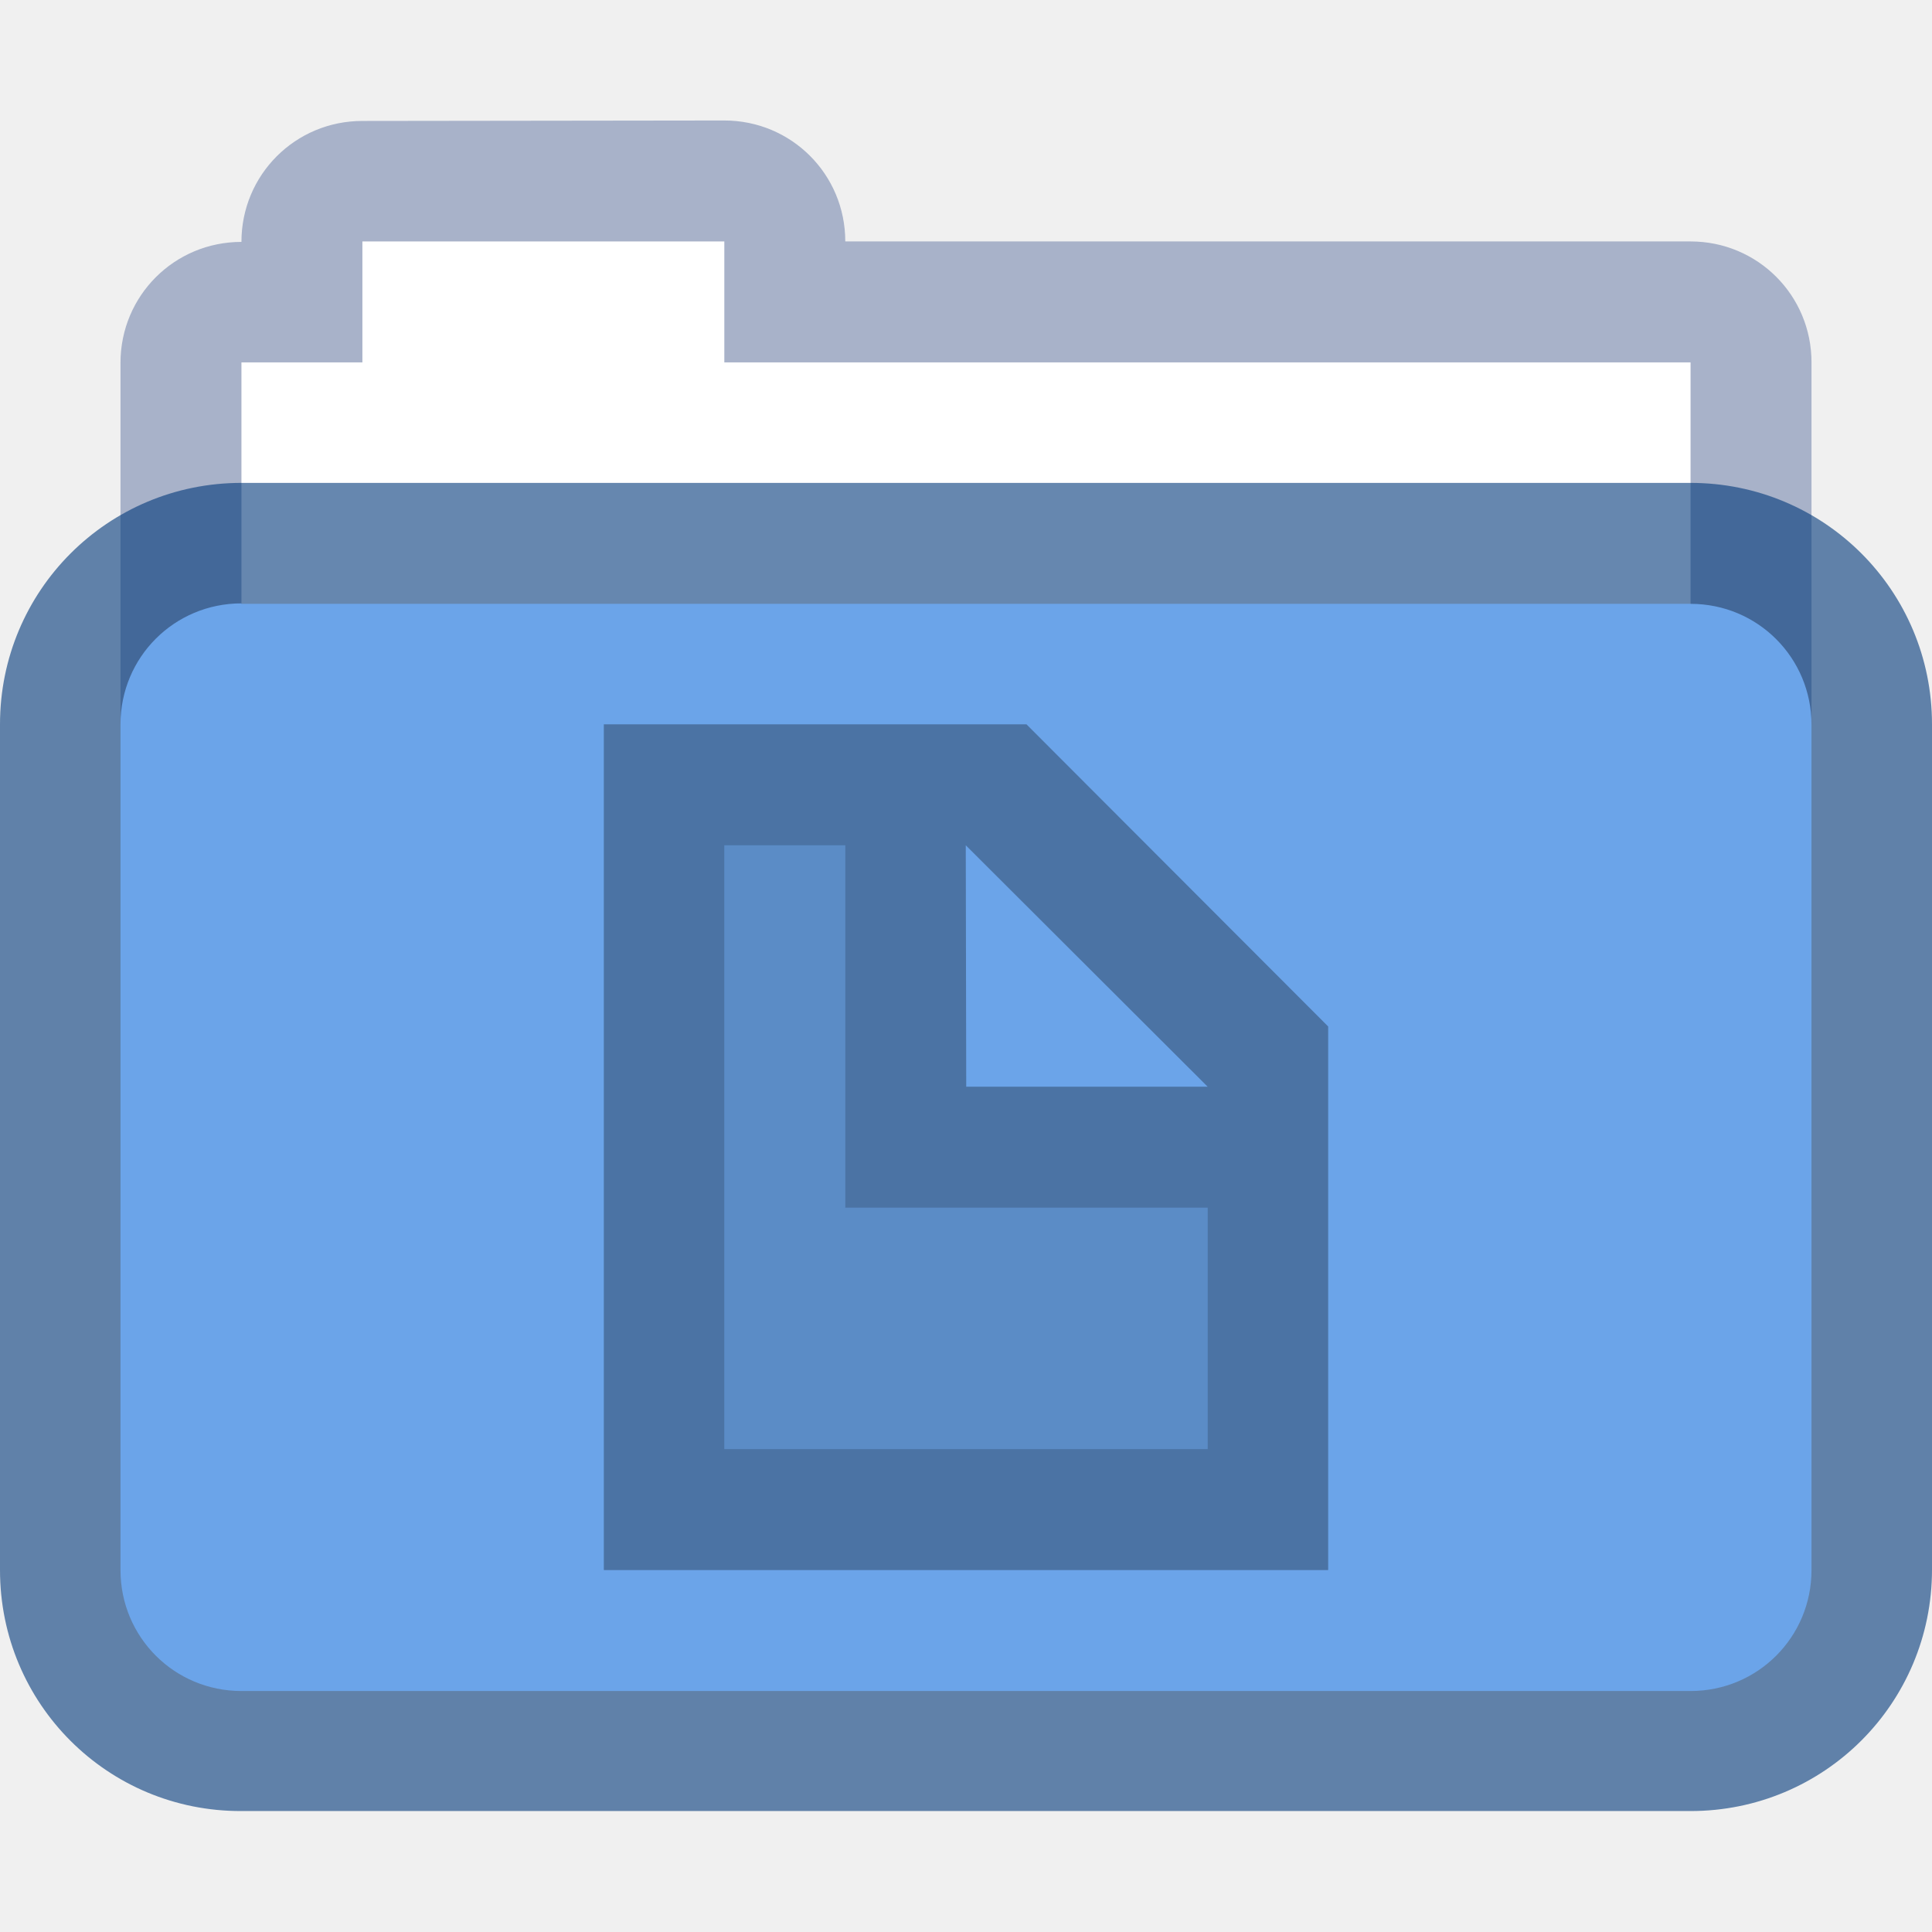
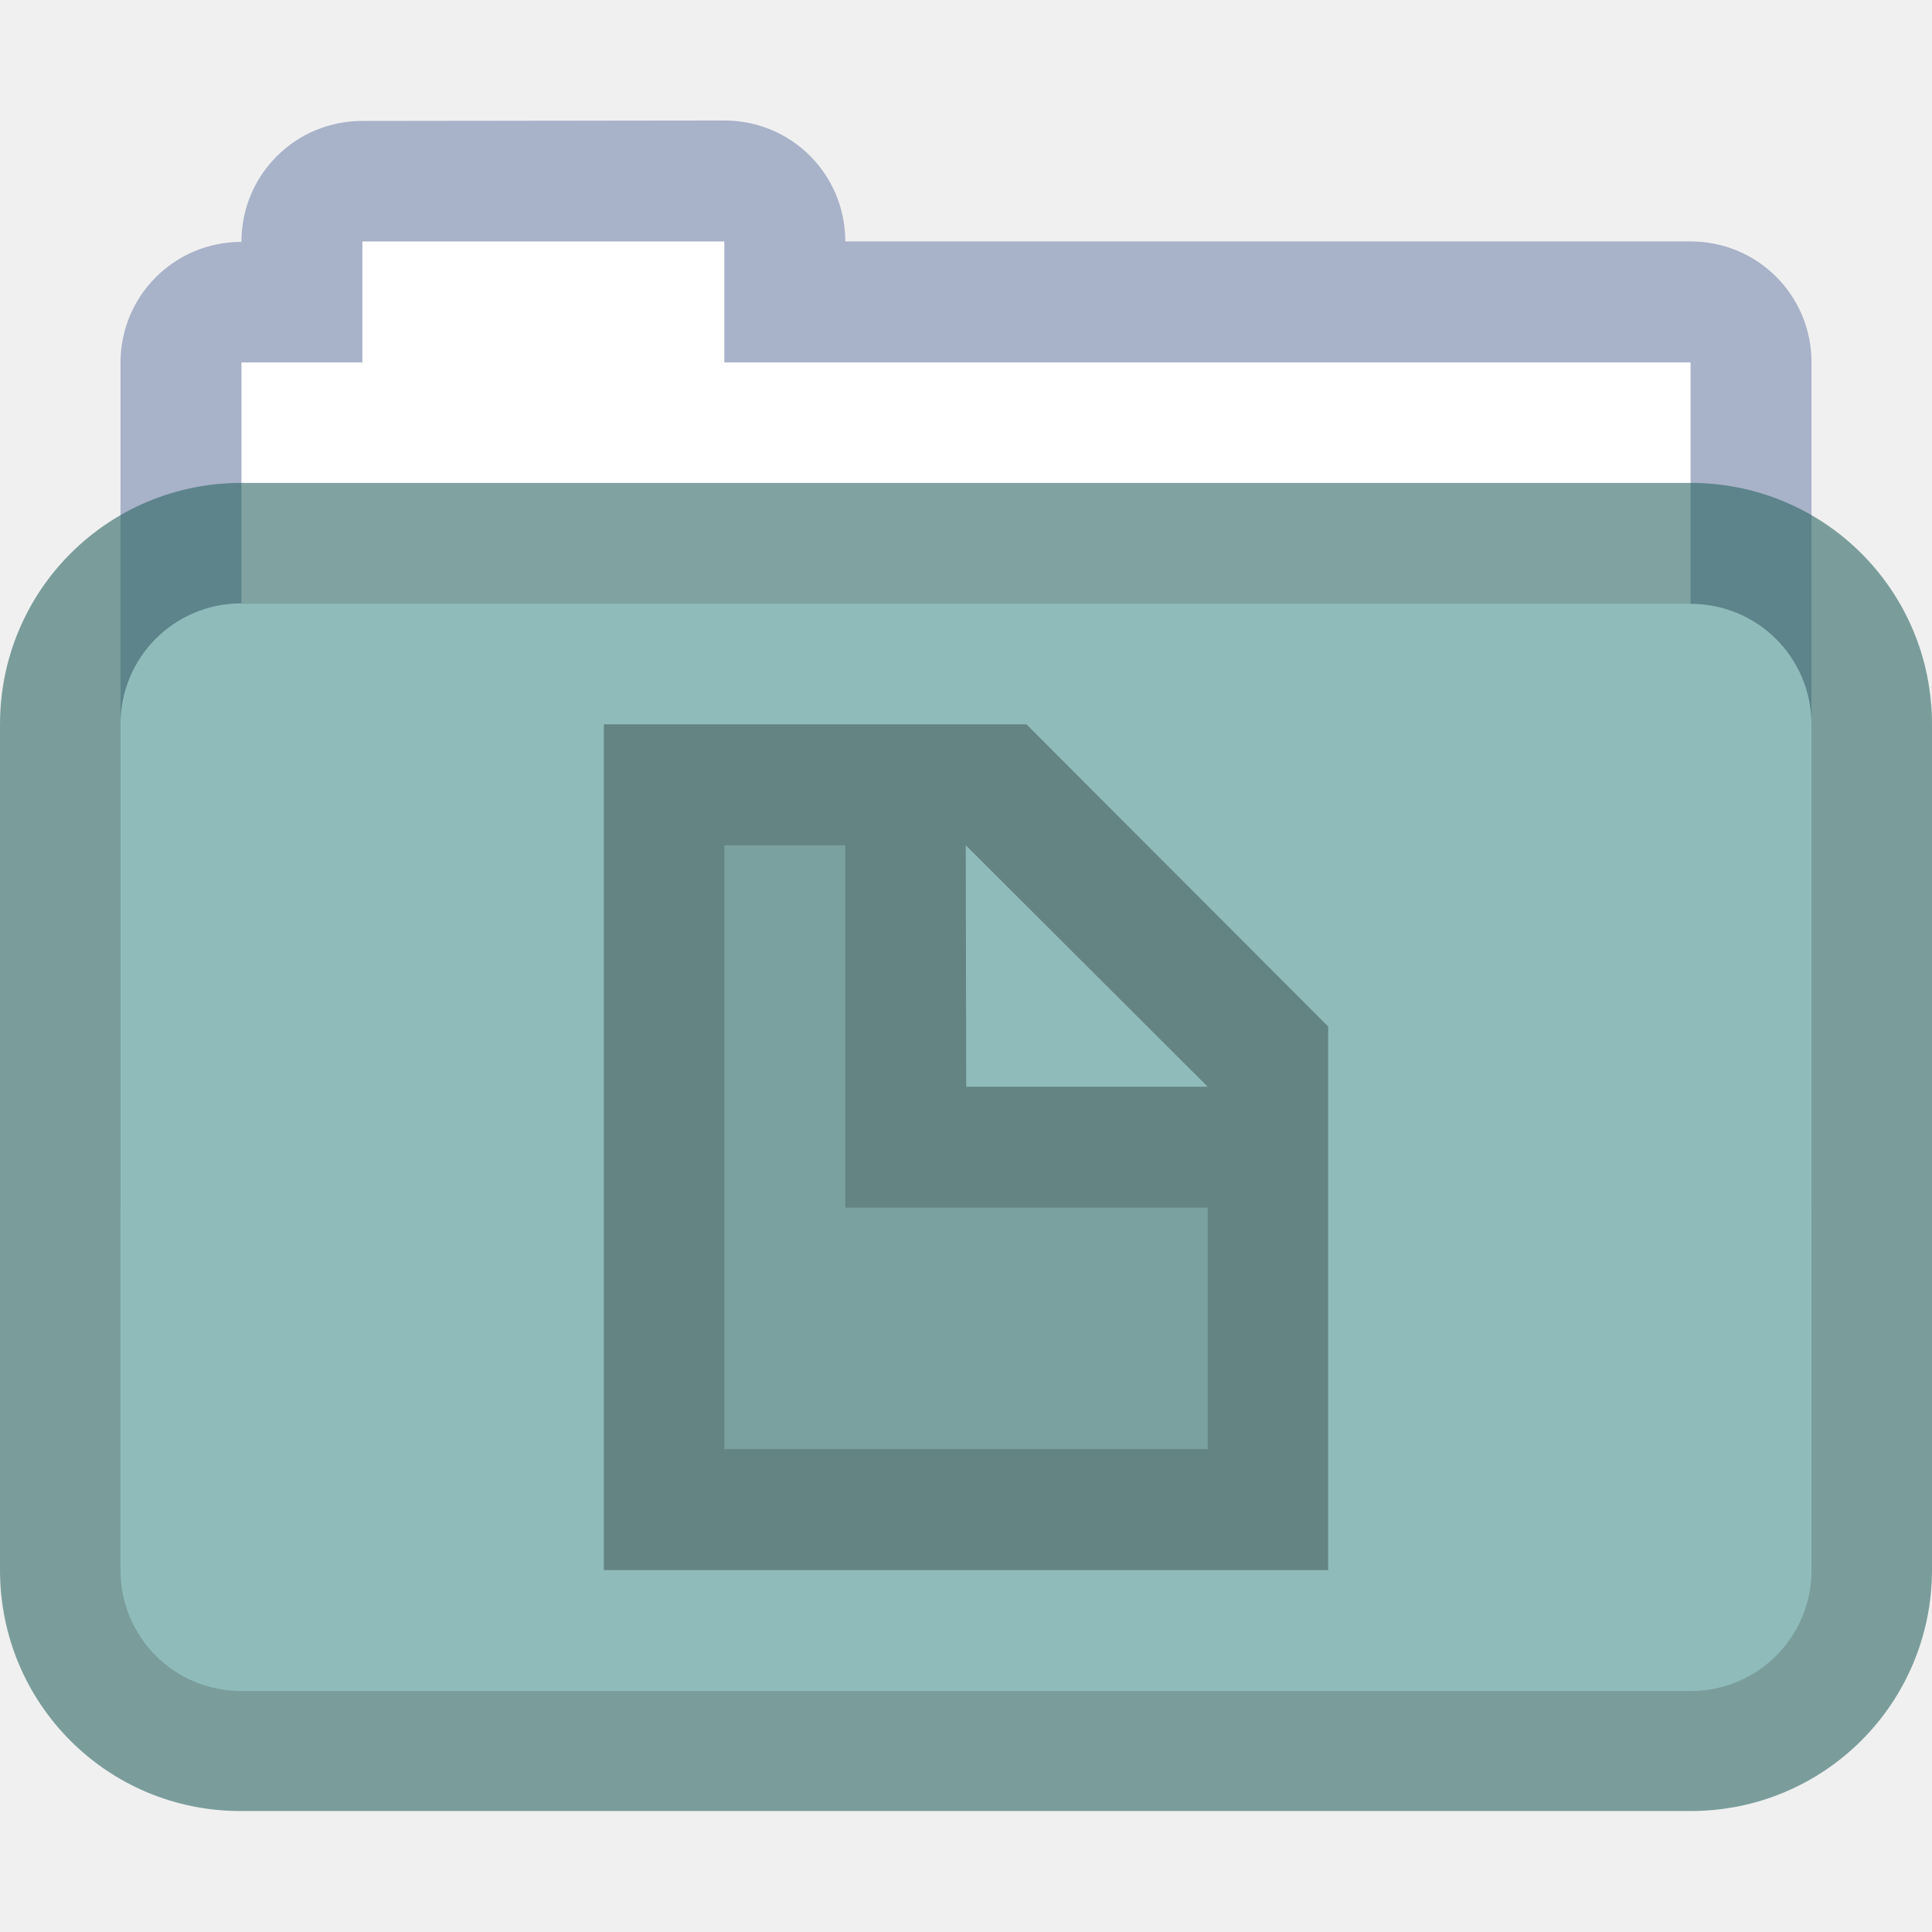
<svg xmlns="http://www.w3.org/2000/svg" width="16" height="16" viewBox="0 0 4.233 4.233" version="1.1" id="svg2469">
  <defs id="defs2466" />
  <path id="rect3166" style="opacity:0.45;fill:#4f6698;fill-opacity:1;stroke-width:0.265;stroke-linejoin:round" d="m 0.794,0.265 c -0.147,0 -0.265,0.118 -0.265,0.265 -0.147,0 -0.265,0.118 -0.265,0.265 V 2.646 c 0,0.147 0.118,0.265 0.265,0.265 H 3.704 c 0.147,0 0.265,-0.118 0.265,-0.265 V 0.794 c 0,-0.147 -0.118,-0.265 -0.265,-0.265 H 1.852 c 0,-0.147 -0.118,-0.265 -0.265,-0.265 z" />
  <path id="rect3604" style="fill:#ffffff;fill-opacity:1;stroke-width:0.265;stroke-linejoin:round" d="M 0.794,0.529 V 0.794 H 0.529 V 2.91 H 3.704 V 0.794 H 1.587 V 0.529 Z" />
-   <path id="rect2552" style="opacity:0.6;fill:#003779;stroke-width:0.322;stroke-linejoin:round" d="m 0.529,1.058 h 3.175 c 0.293,0 0.529,0.236 0.529,0.529 v 1.852 c 0,0.293 -0.236,0.529 -0.529,0.529 H 0.529 C 0.236,3.969 0,3.733 0,3.44 V 1.587 C 0,1.294 0.236,1.058 0.529,1.058 Z" />
-   <path id="rect2686" style="fill:#6ba4e9;stroke-width:0.229;stroke-linejoin:round" d="m 0.529,1.323 h 3.175 c 0.147,0 0.265,0.118 0.265,0.265 v 1.852 c 0,0.147 -0.118,0.265 -0.265,0.265 h -3.175 c -0.147,0 -0.265,-0.118 -0.265,-0.265 V 1.587 c 0,-0.147 0.118,-0.265 0.265,-0.265 z" />
+   <path id="rect2552" style="opacity:0.6;fill:#2c6663;stroke-width:0.322;stroke-linejoin:round" d="m 0.529,1.058 h 3.175 c 0.293,0 0.529,0.236 0.529,0.529 v 1.852 c 0,0.293 -0.236,0.529 -0.529,0.529 H 0.529 C 0.236,3.969 0,3.733 0,3.44 V 1.587 C 0,1.294 0.236,1.058 0.529,1.058 Z" />
+   <path id="rect2686" style="fill:#8fbcbb;stroke-width:0.229;stroke-linejoin:round" d="m 0.529,1.323 h 3.175 c 0.147,0 0.265,0.118 0.265,0.265 v 1.852 c 0,0.147 -0.118,0.265 -0.265,0.265 h -3.175 c -0.147,0 -0.265,-0.118 -0.265,-0.265 V 1.587 c 0,-0.147 0.118,-0.265 0.265,-0.265 z" />
  <path id="rect2669" style="opacity:0.3;fill:#000000;stroke-width:0.251;stroke-linejoin:round" d="M 1.323,1.587 V 3.44 H 2.91 V 2.249 L 2.249,1.587 Z M 1.587,1.852 h 0.265 v 0.794 h 0.794 V 3.175 H 1.587 Z m 0.529,0 L 2.646,2.381 H 2.117 Z" />
  <path id="rect2773" style="opacity:0.15;fill:#000000;stroke-width:0.265;stroke-linejoin:round" d="m 1.587,1.852 h 0.265 v 0.794 H 2.646 V 3.175 H 1.587 Z" />
</svg>
